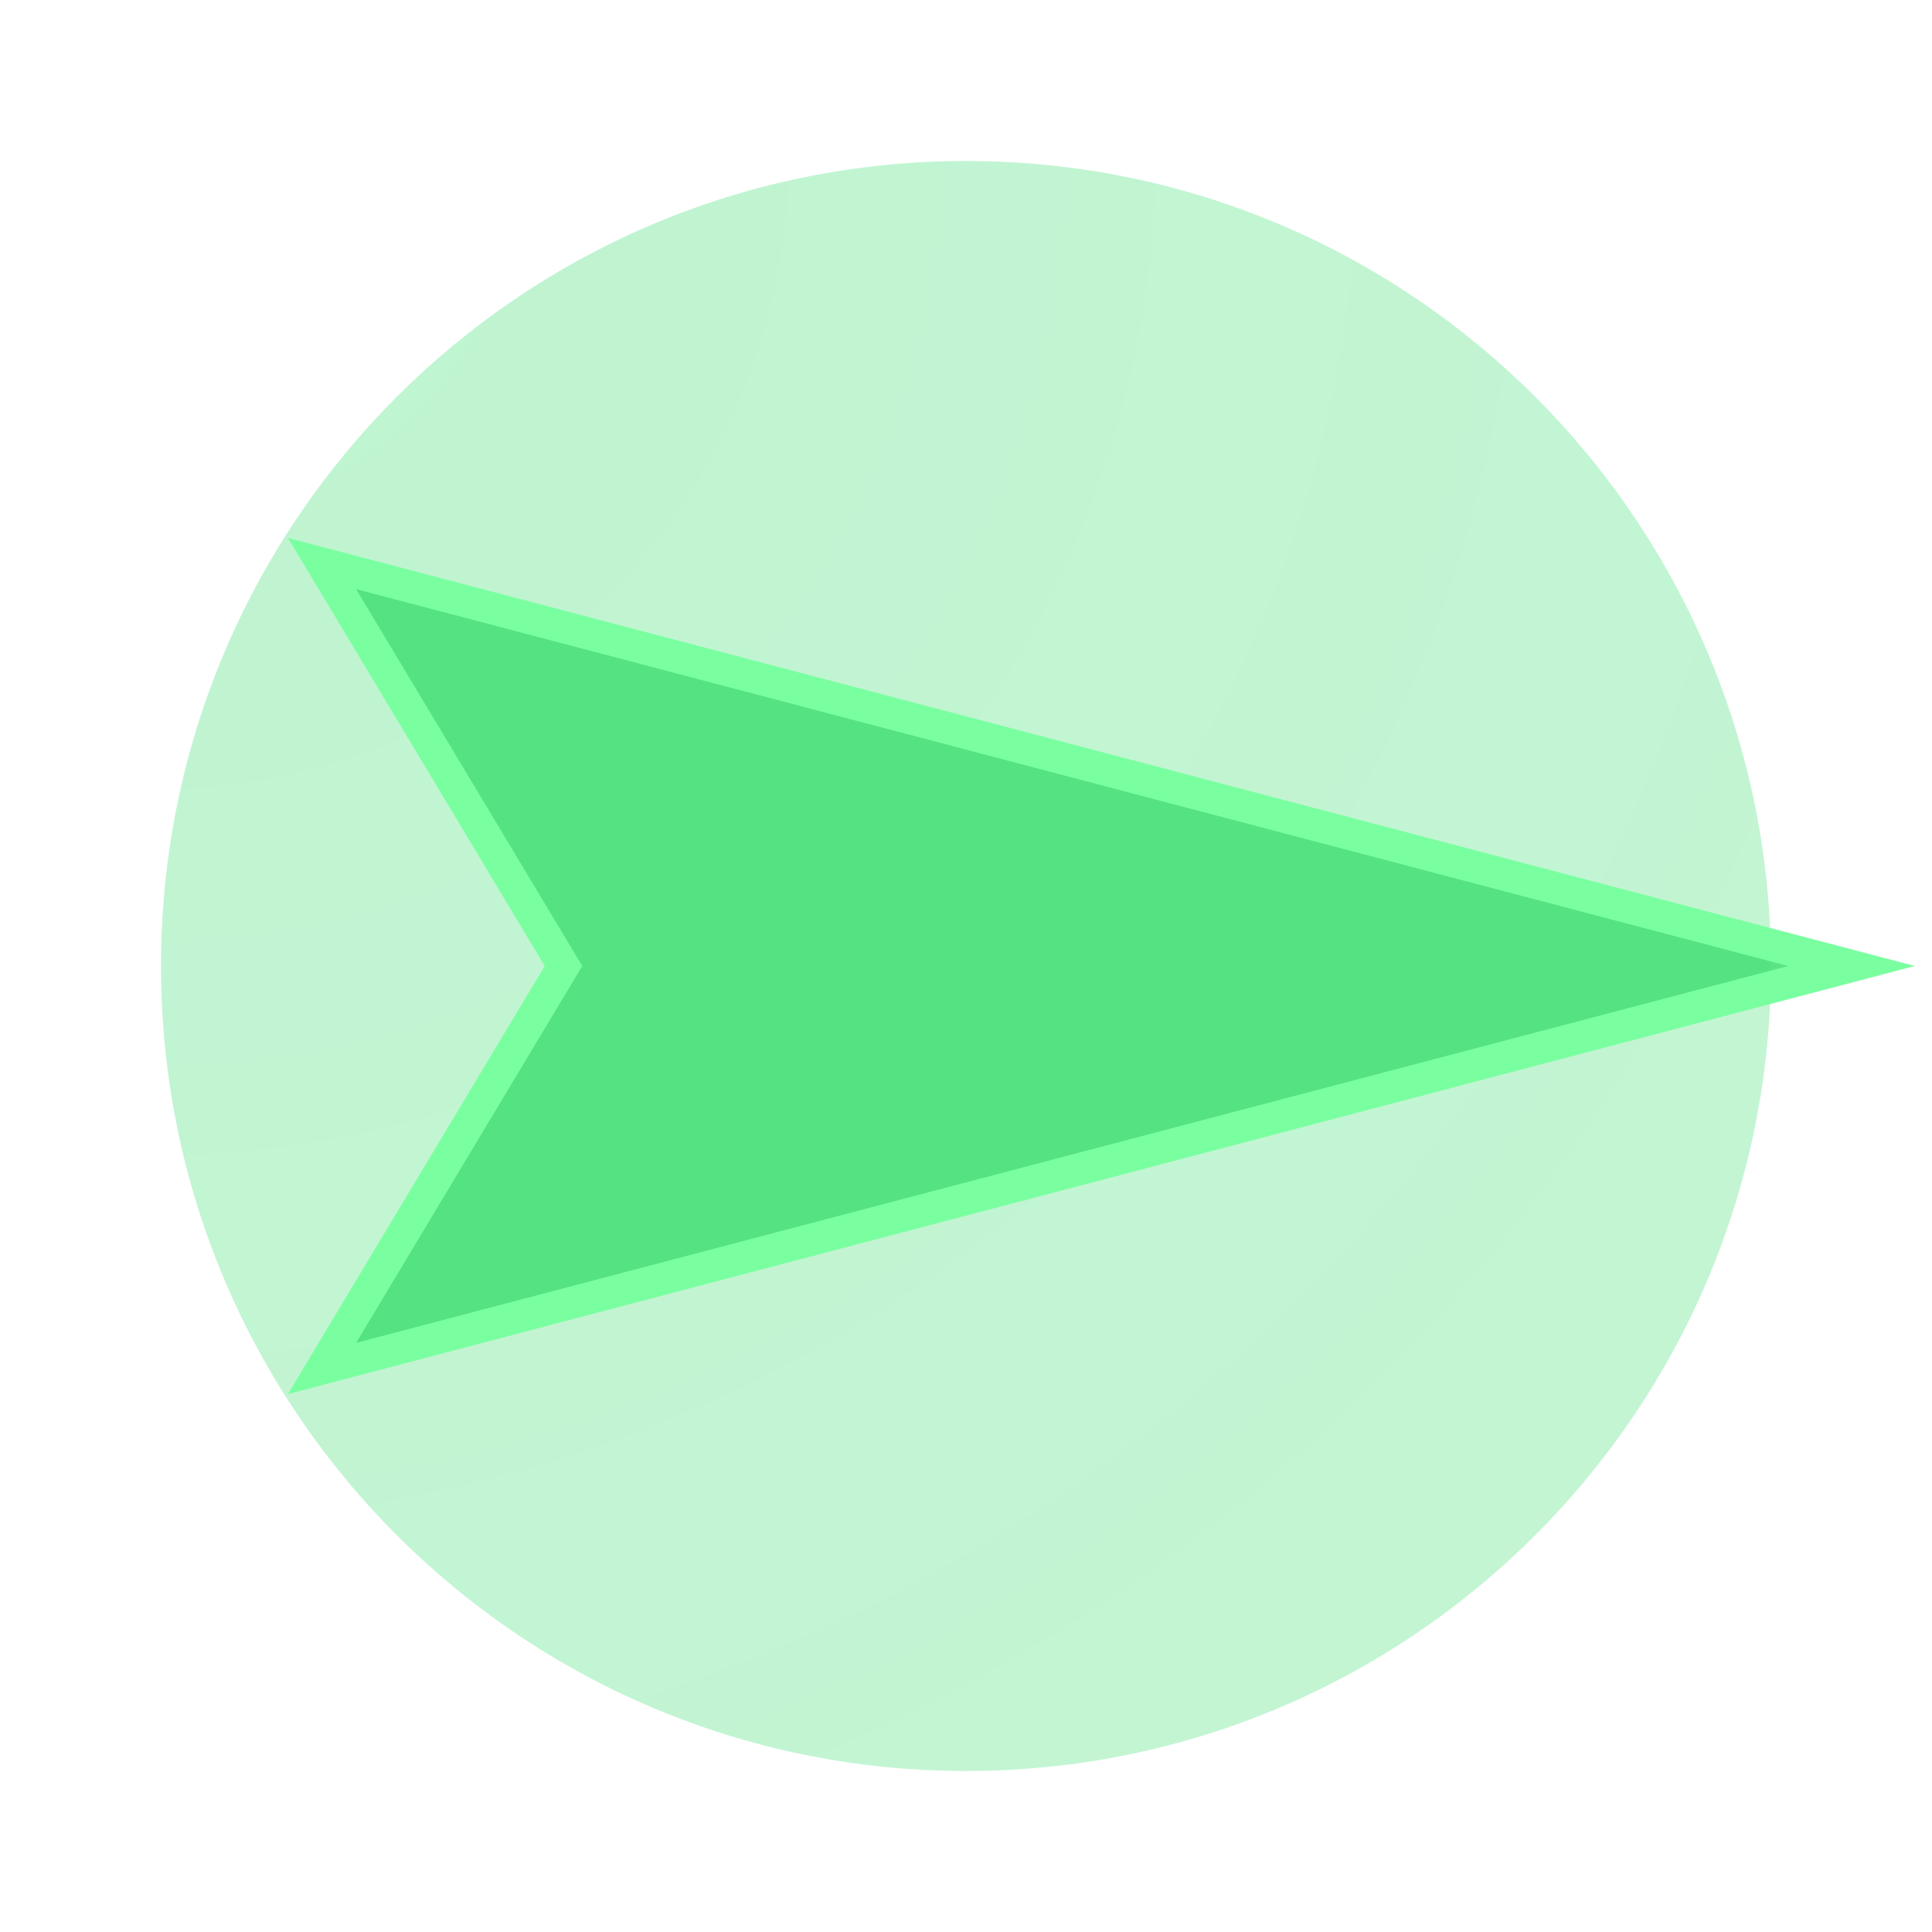
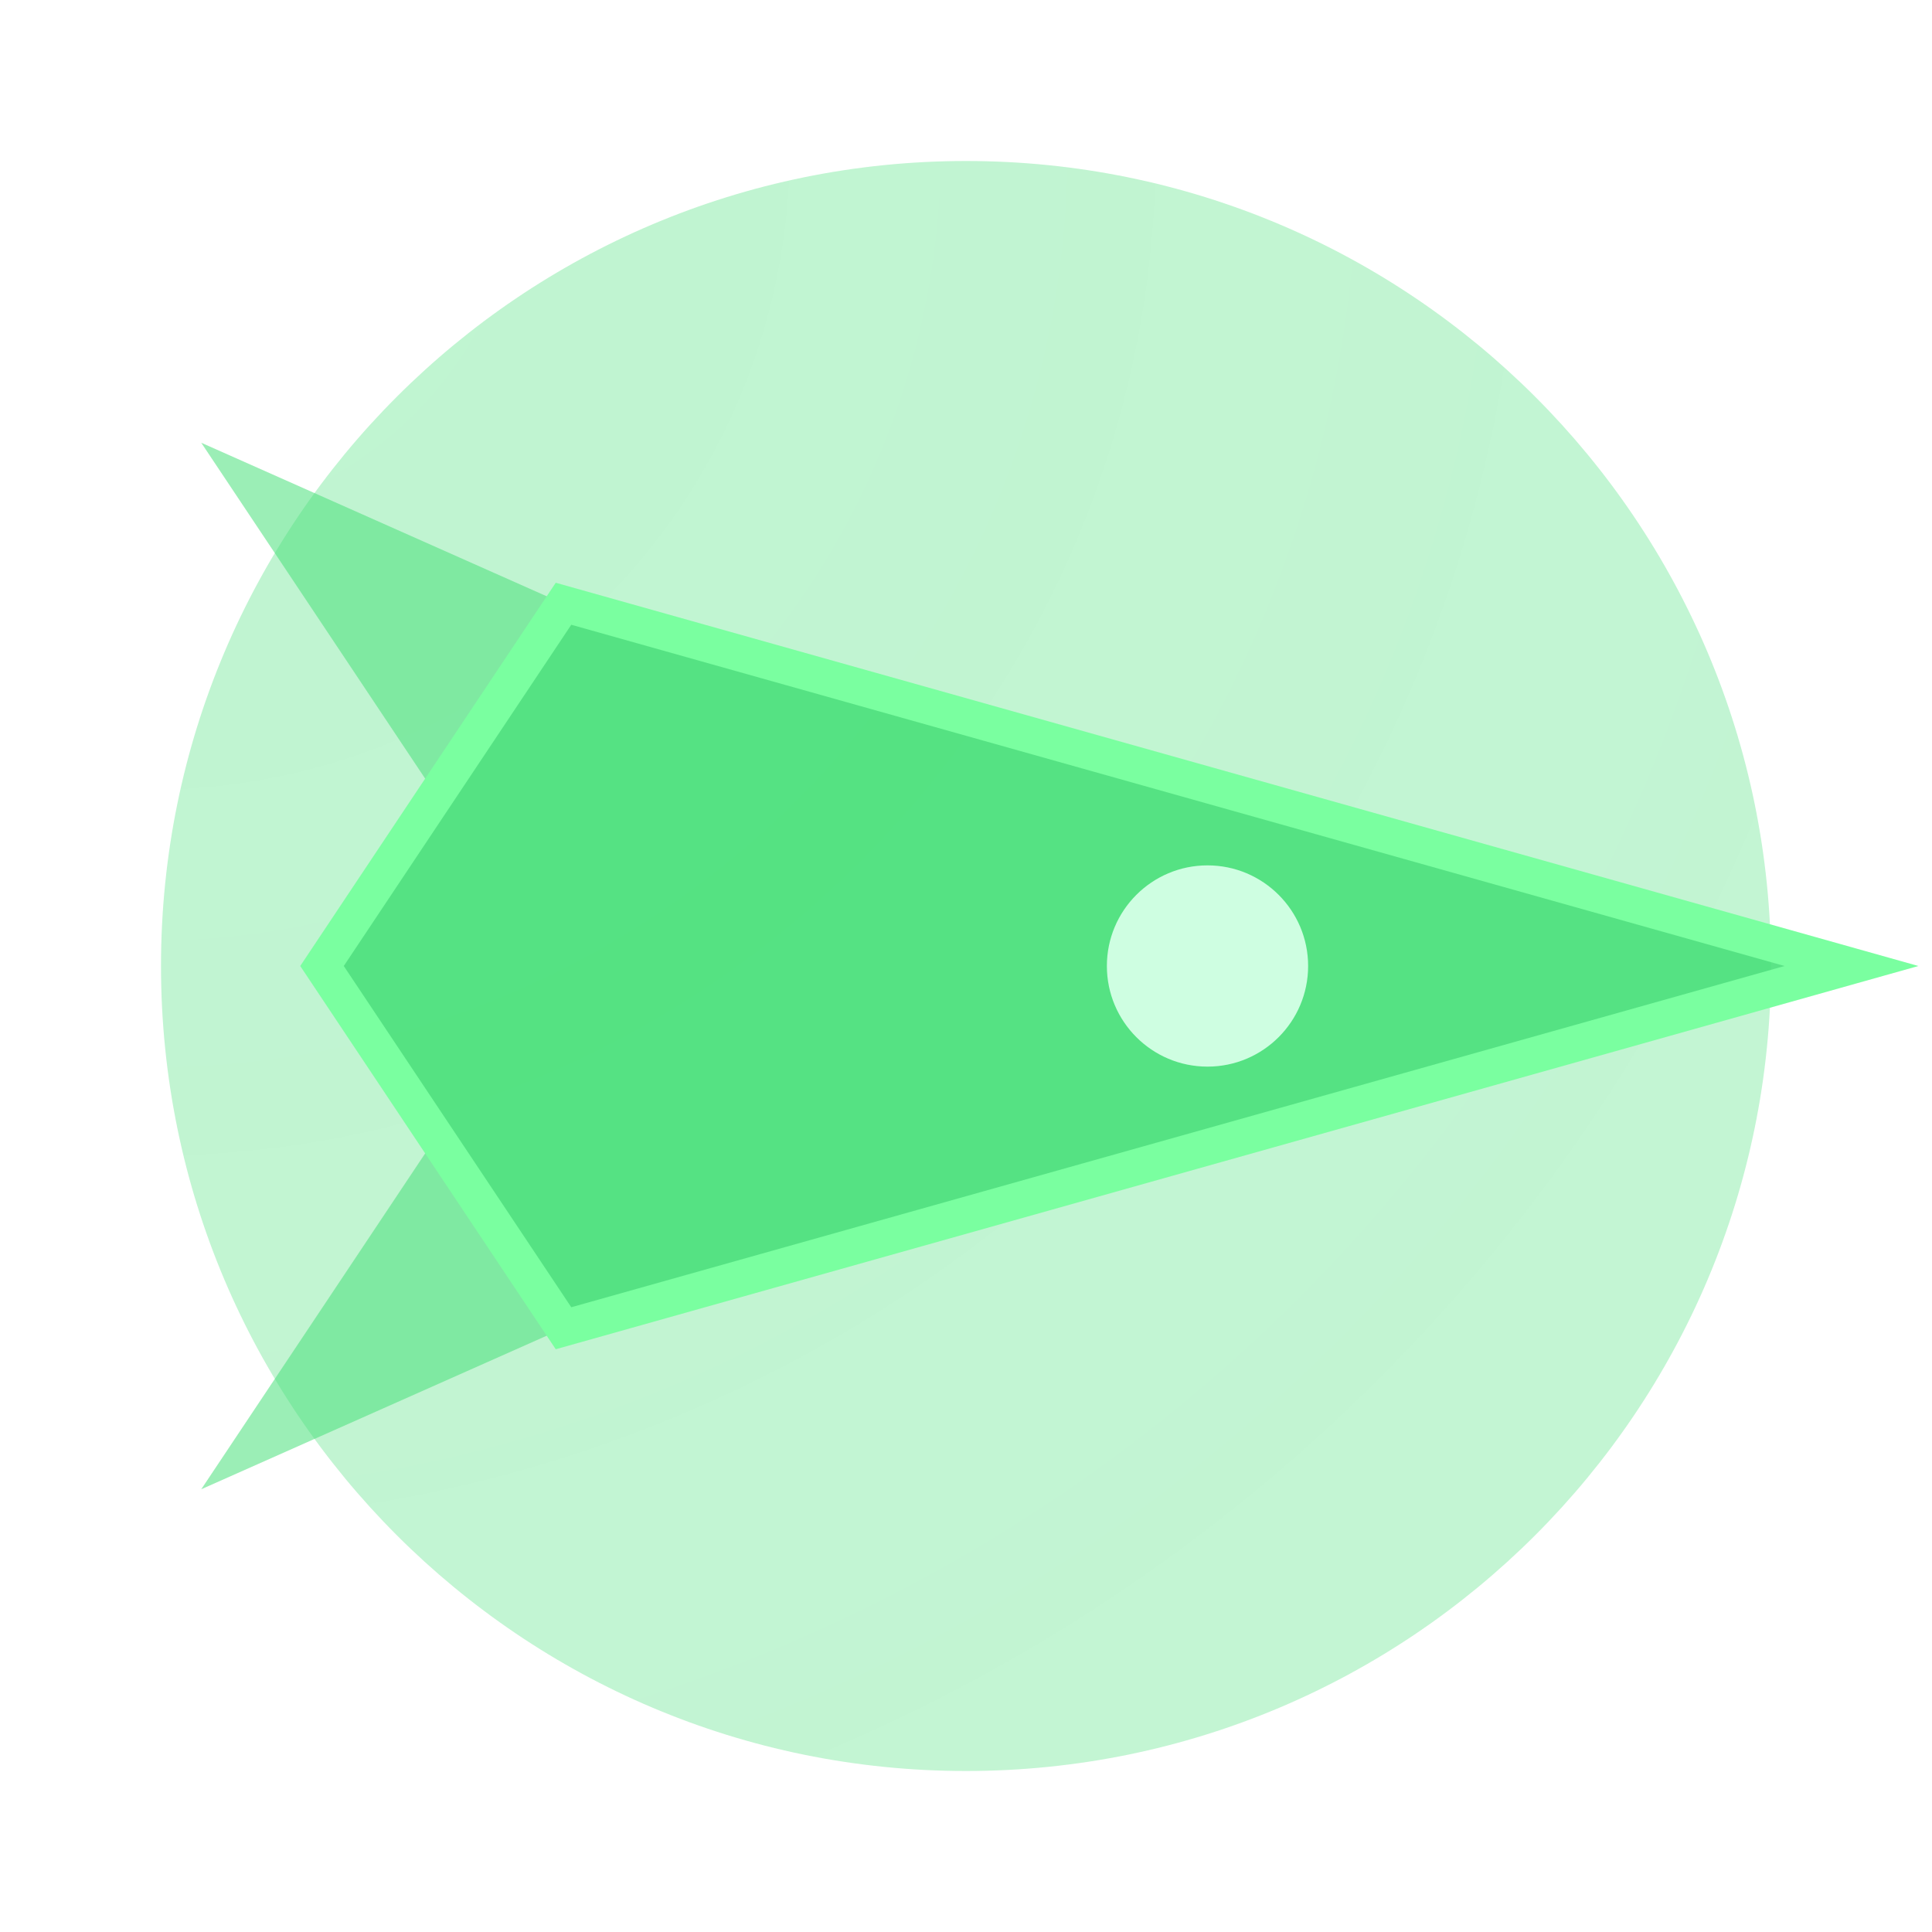
<svg xmlns="http://www.w3.org/2000/svg" viewBox="-24 -24 48 48">
  <defs>
    <radialGradient id="g" cx="0" cy="0" r="20">
      <stop offset="0%" stop-color="#49e07a" stop-opacity="0.35" />
      <stop offset="100%" stop-color="#49e07a" stop-opacity="0" />
    </radialGradient>
  </defs>
  <circle cx="0" cy="0" r="20" fill="url(#g)" />
-   <polygon points="22,0 -16,-10 -10,0 -16,10" fill="#49e07a" opacity="0.9" />
-   <polygon points="22,0 -16,-10 -10,0 -16,10" fill="none" stroke="#7affa0" stroke-width="0.8" />
+   <polygon points="22,0 -10,-9 -16,0 -10,9" fill="#49e07a" opacity="0.9" />
+   <polygon points="-10,-9 -19,-13 -13,-4" fill="#49e07a" opacity="0.55" />
+   <polygon points="-10,9 -19,13 -13,4" fill="#49e07a" opacity="0.55" />
+   <polygon points="22,0 -10,-9 -16,0 -10,9" fill="none" stroke="#7affa0" stroke-width="0.9" />
+   <circle cx="6" cy="0" r="2.5" fill="#d4ffe6" opacity="0.95" />
</svg>
